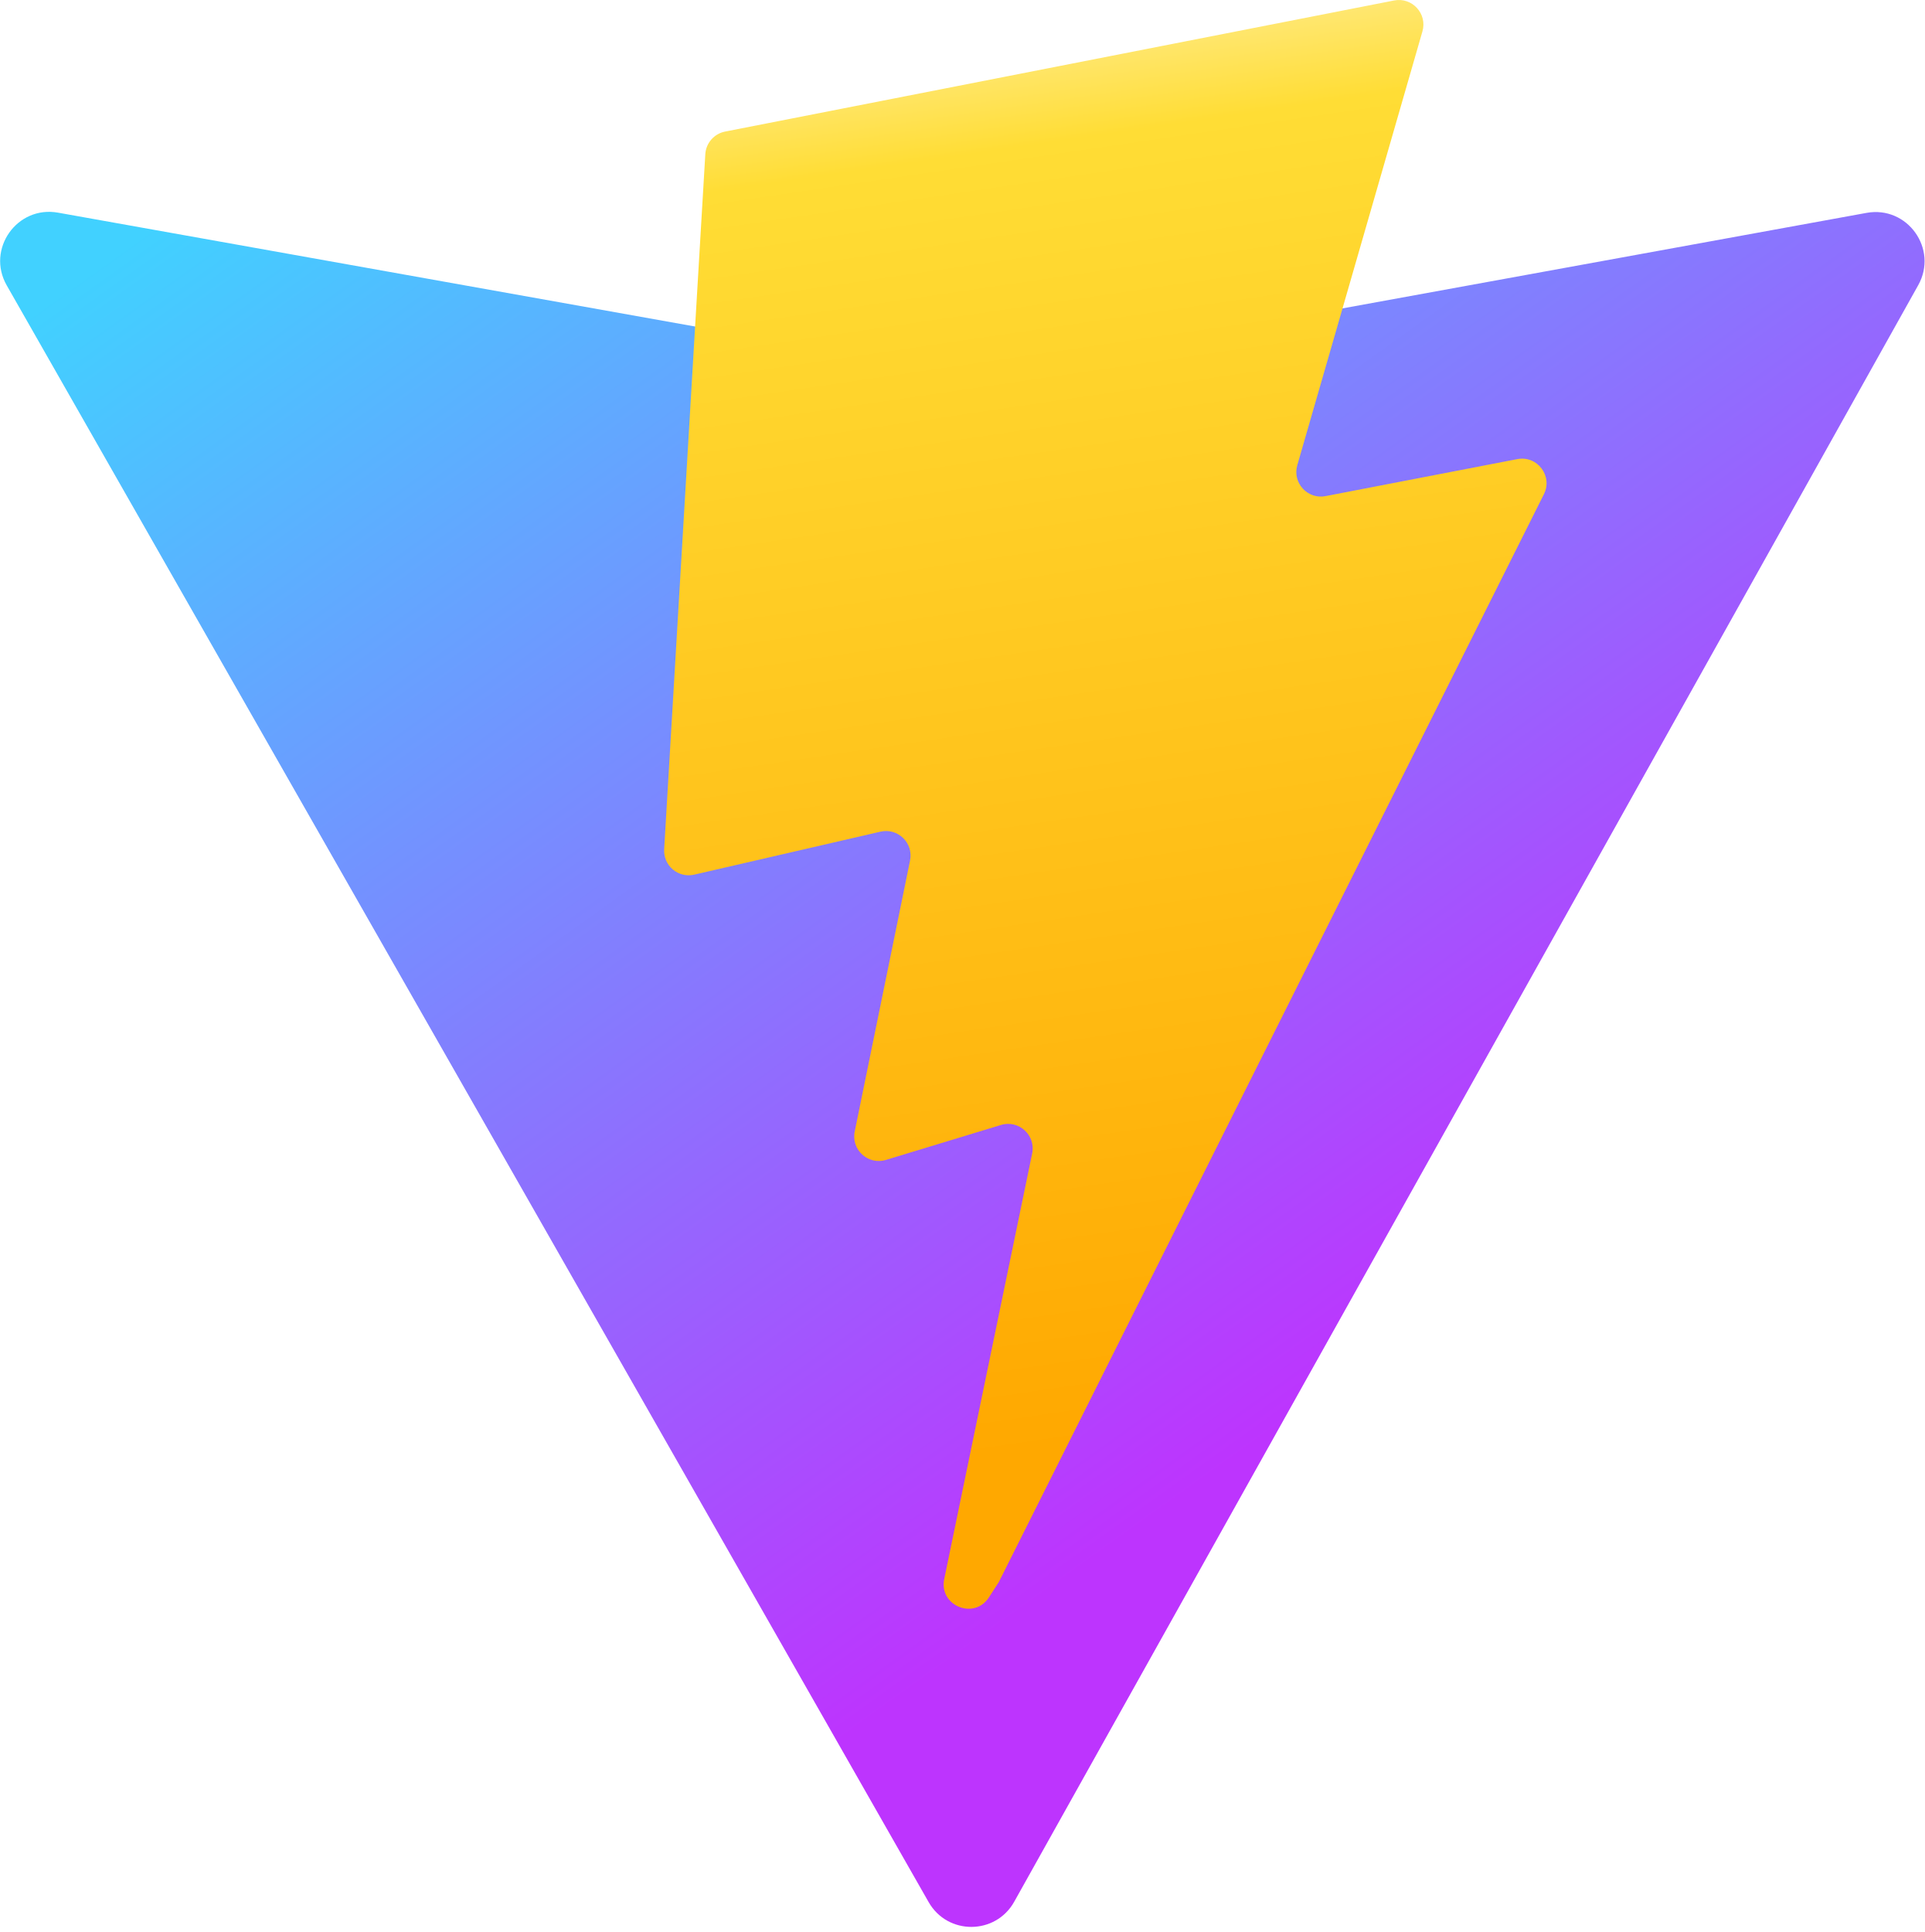
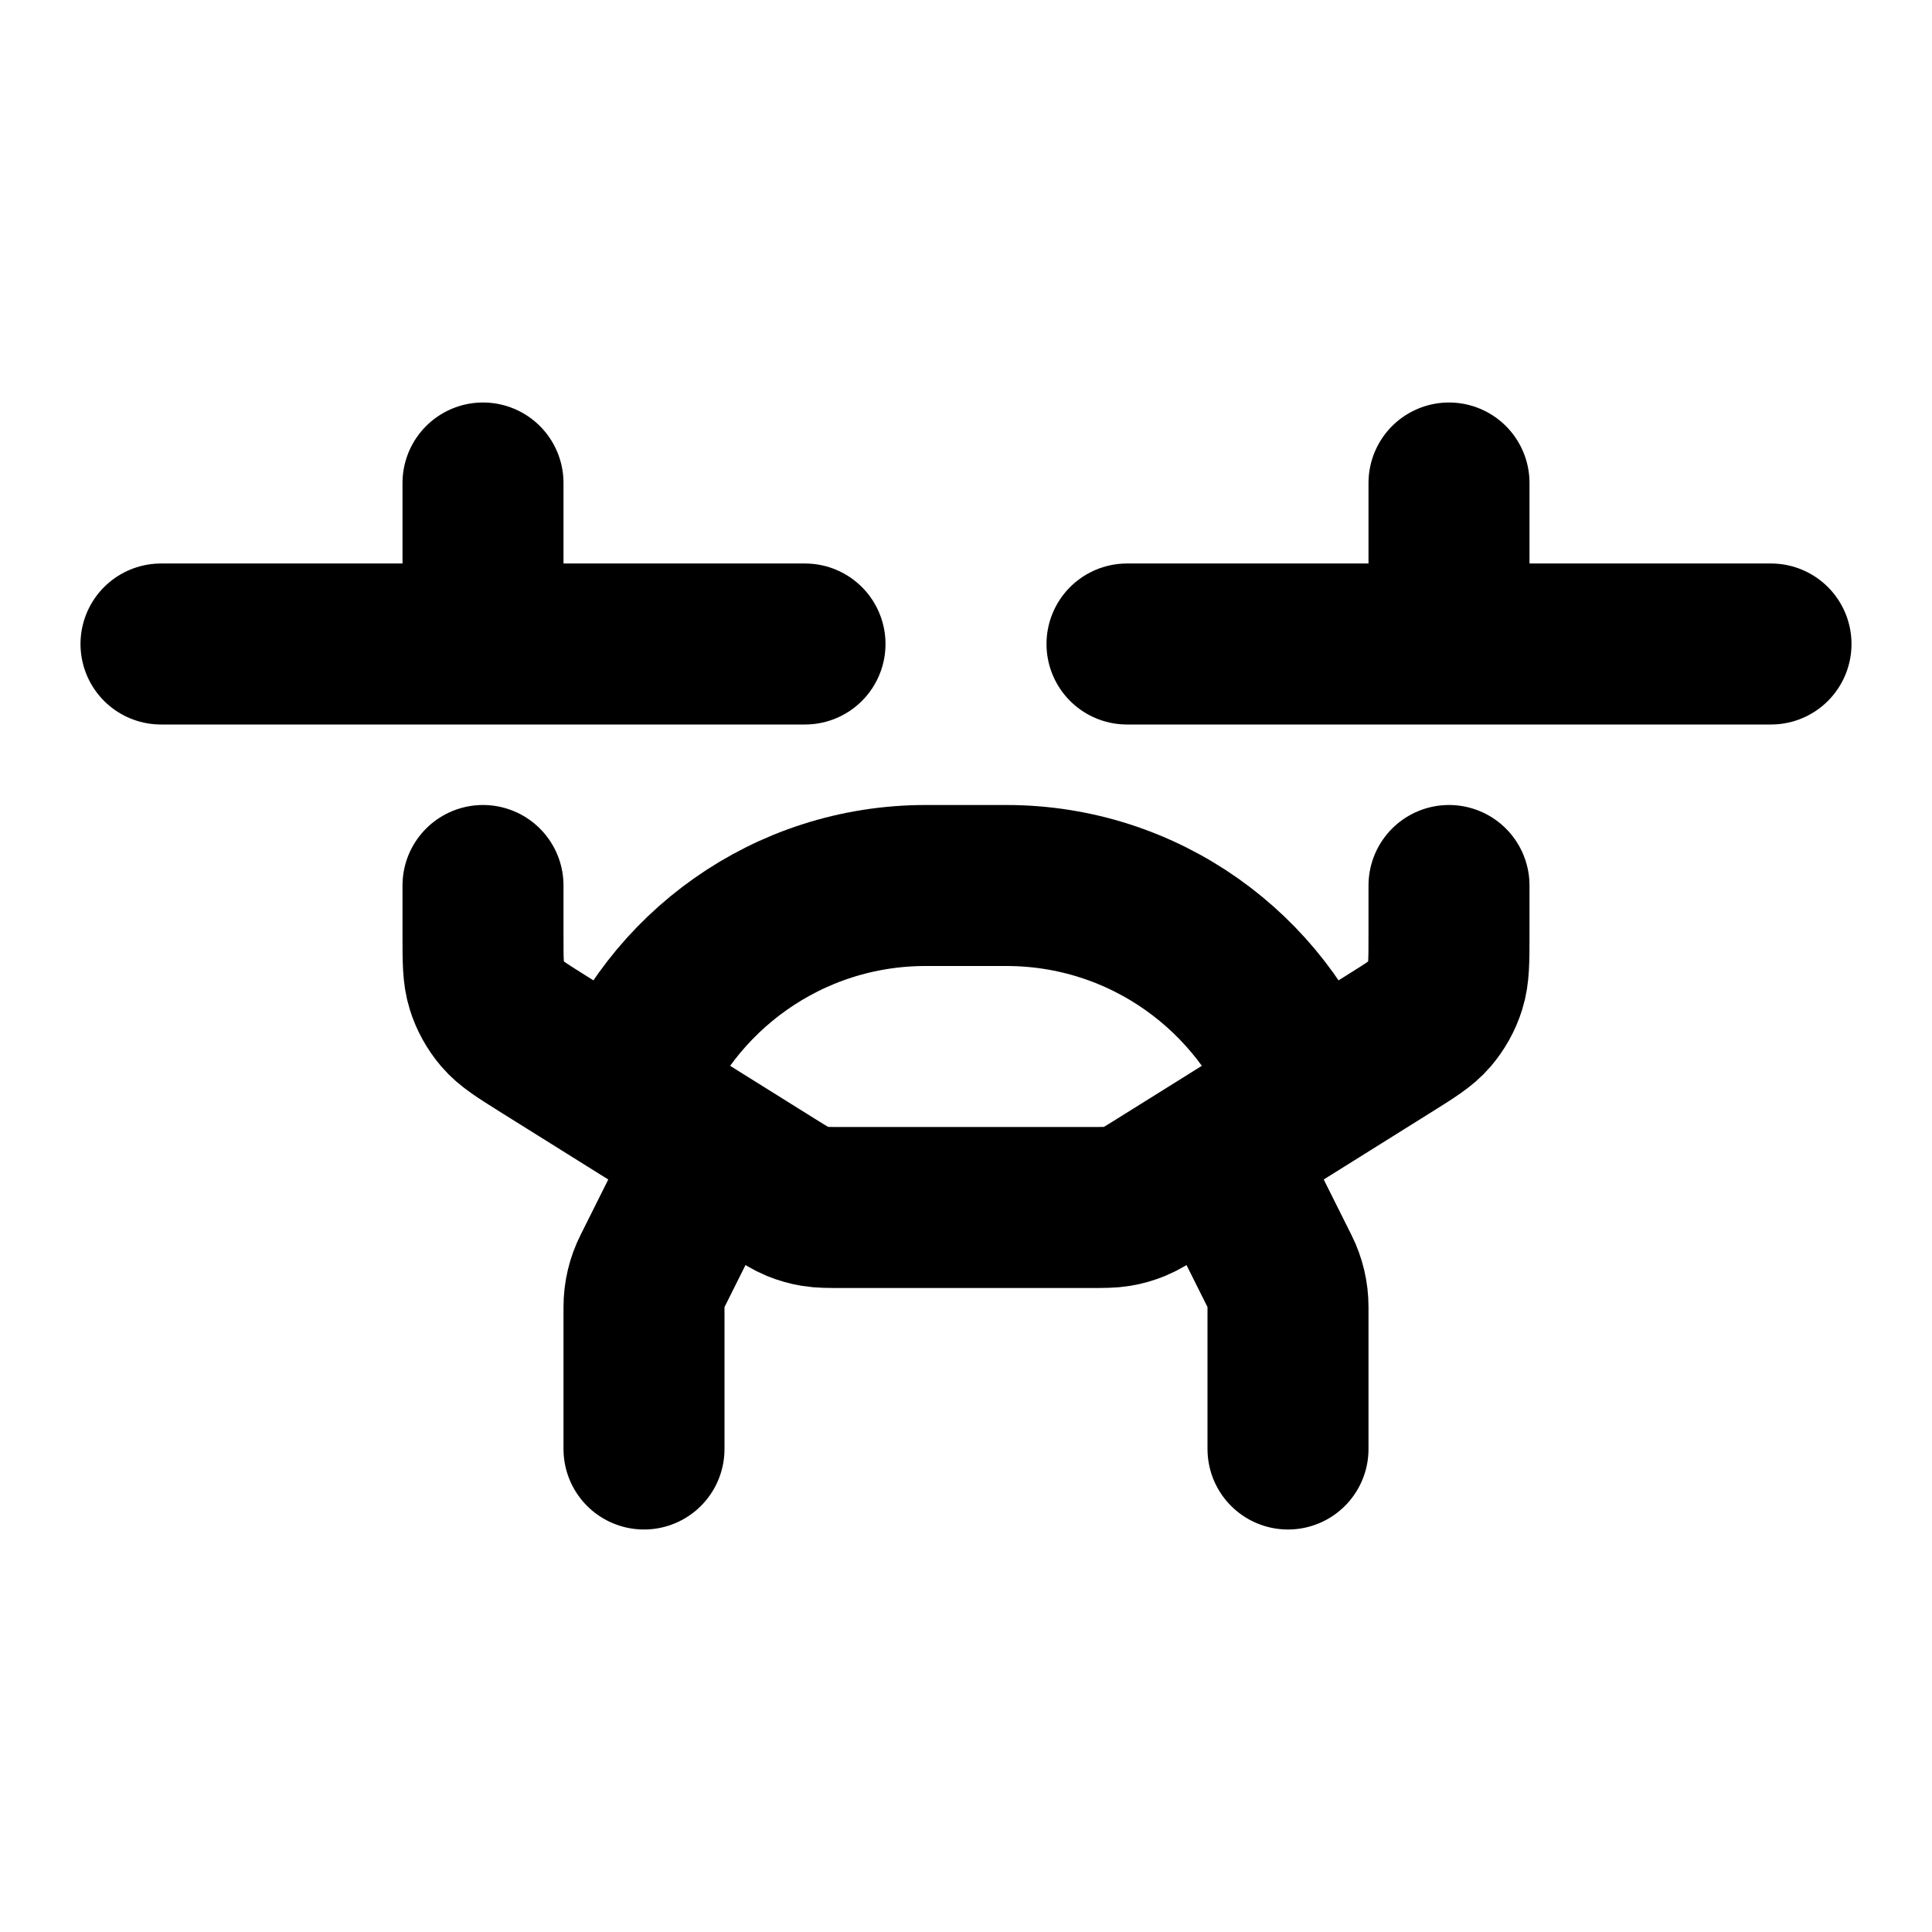
- <svg xmlns="http://www.w3.org/2000/svg" aria-hidden="true" role="img" class="iconify iconify--logos" width="31.88" height="32" preserveAspectRatio="xMidYMid meet" viewBox="0 0 256 257">
-   <defs>
-     <linearGradient id="IconifyId1813088fe1fbc01fb466" x1="-.828%" x2="57.636%" y1="7.652%" y2="78.411%">
-       <stop offset="0%" stop-color="#41D1FF" />
-       <stop offset="100%" stop-color="#BD34FE" />
-     </linearGradient>
-     <linearGradient id="IconifyId1813088fe1fbc01fb467" x1="43.376%" x2="50.316%" y1="2.242%" y2="89.03%">
-       <stop offset="0%" stop-color="#FFEA83" />
-       <stop offset="8.333%" stop-color="#FFDD35" />
-       <stop offset="100%" stop-color="#FFA800" />
-     </linearGradient>
-   </defs>
-   <path fill="url(#IconifyId1813088fe1fbc01fb466)" d="M255.153 37.938L134.897 252.976c-2.483 4.44-8.862 4.466-11.382.048L.875 37.958c-2.746-4.814 1.371-10.646 6.827-9.67l120.385 21.517a6.537 6.537 0 0 0 2.322-.004l117.867-21.483c5.438-.991 9.574 4.796 6.877 9.62Z" />
-   <path fill="url(#IconifyId1813088fe1fbc01fb467)" d="M185.432.063L96.44 17.501a3.268 3.268 0 0 0-2.634 3.014l-5.474 92.456a3.268 3.268 0 0 0 3.997 3.378l24.777-5.718c2.318-.535 4.413 1.507 3.936 3.838l-7.361 36.047c-.495 2.426 1.782 4.5 4.151 3.78l15.304-4.649c2.372-.72 4.652 1.36 4.15 3.788l-11.698 56.621c-.732 3.542 3.979 5.473 5.943 2.437l1.313-2.028l72.516-144.72c1.215-2.423-.88-5.186-3.54-4.672l-25.505 4.922c-2.396.462-4.435-1.77-3.759-4.114l16.646-57.705c.677-2.35-1.37-4.583-3.769-4.113Z" />
+ <svg xmlns="http://www.w3.org/2000/svg" width="800px" height="800px" viewBox="0 0 24 24" fill="none">
+   <path d="M6 11V11.613C6 11.937 6 12.099 6.046 12.245C6.086 12.374 6.153 12.494 6.241 12.597C6.34 12.713 6.478 12.798 6.752 12.97L7.753 13.596M18 11V11.613C18 11.937 18 12.099 17.954 12.245C17.914 12.374 17.847 12.494 17.759 12.597C17.66 12.713 17.523 12.798 17.248 12.97L16.247 13.596M7.753 13.596C8.322 12.079 9.785 11 11.5 11H12.5C14.215 11 15.678 12.079 16.247 13.596M7.753 13.596L8.857 14.286M16.247 13.596L15.143 14.286M8 18V16.236C8 16.081 8.036 15.928 8.106 15.789L8.857 14.286M16 18V16.236C16 16.081 15.964 15.928 15.894 15.789L15.143 14.286M15.143 14.286L14.389 14.757C14.244 14.847 14.172 14.893 14.094 14.925C14.025 14.953 13.954 14.974 13.88 14.986C13.797 15 13.712 15 13.541 15H10.459C10.288 15 10.203 15 10.12 14.986C10.046 14.974 9.975 14.953 9.906 14.925C9.828 14.893 9.756 14.847 9.611 14.757L8.857 14.286M2 8H10M14 8H22M6 8V6M18 8V6" stroke="#000000" stroke-width="2" stroke-linecap="round" stroke-linejoin="round" />
</svg>
